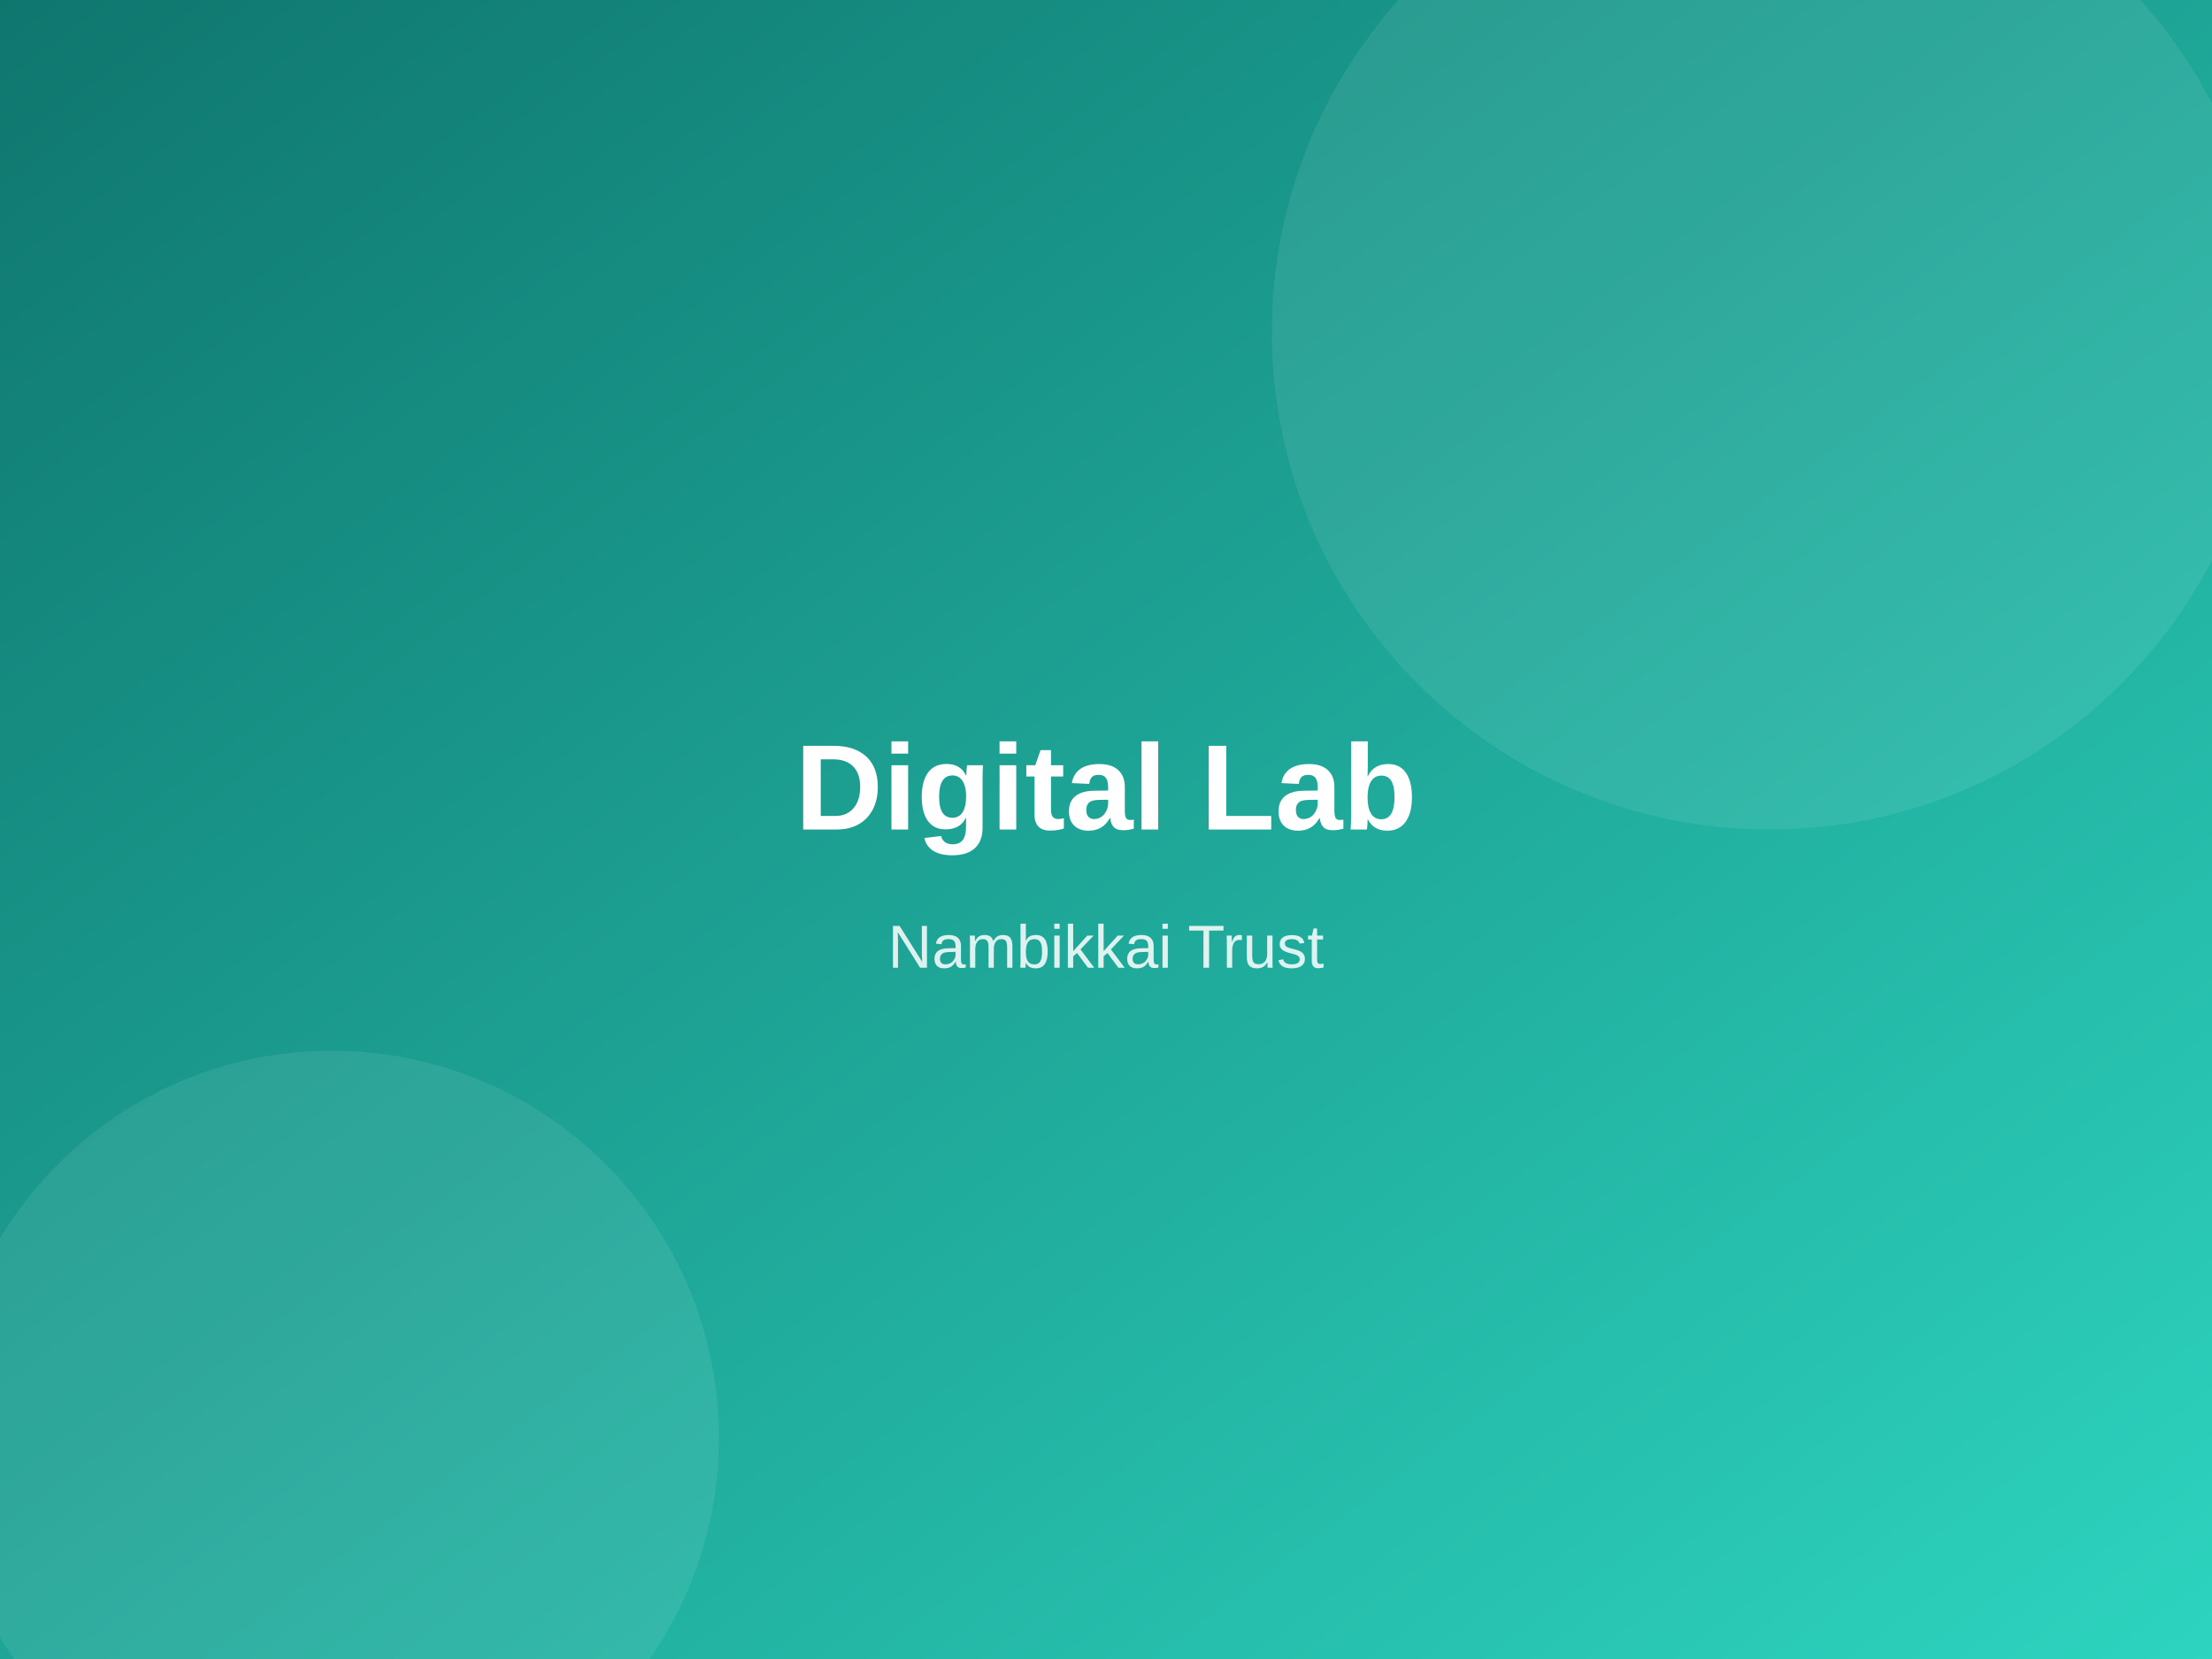
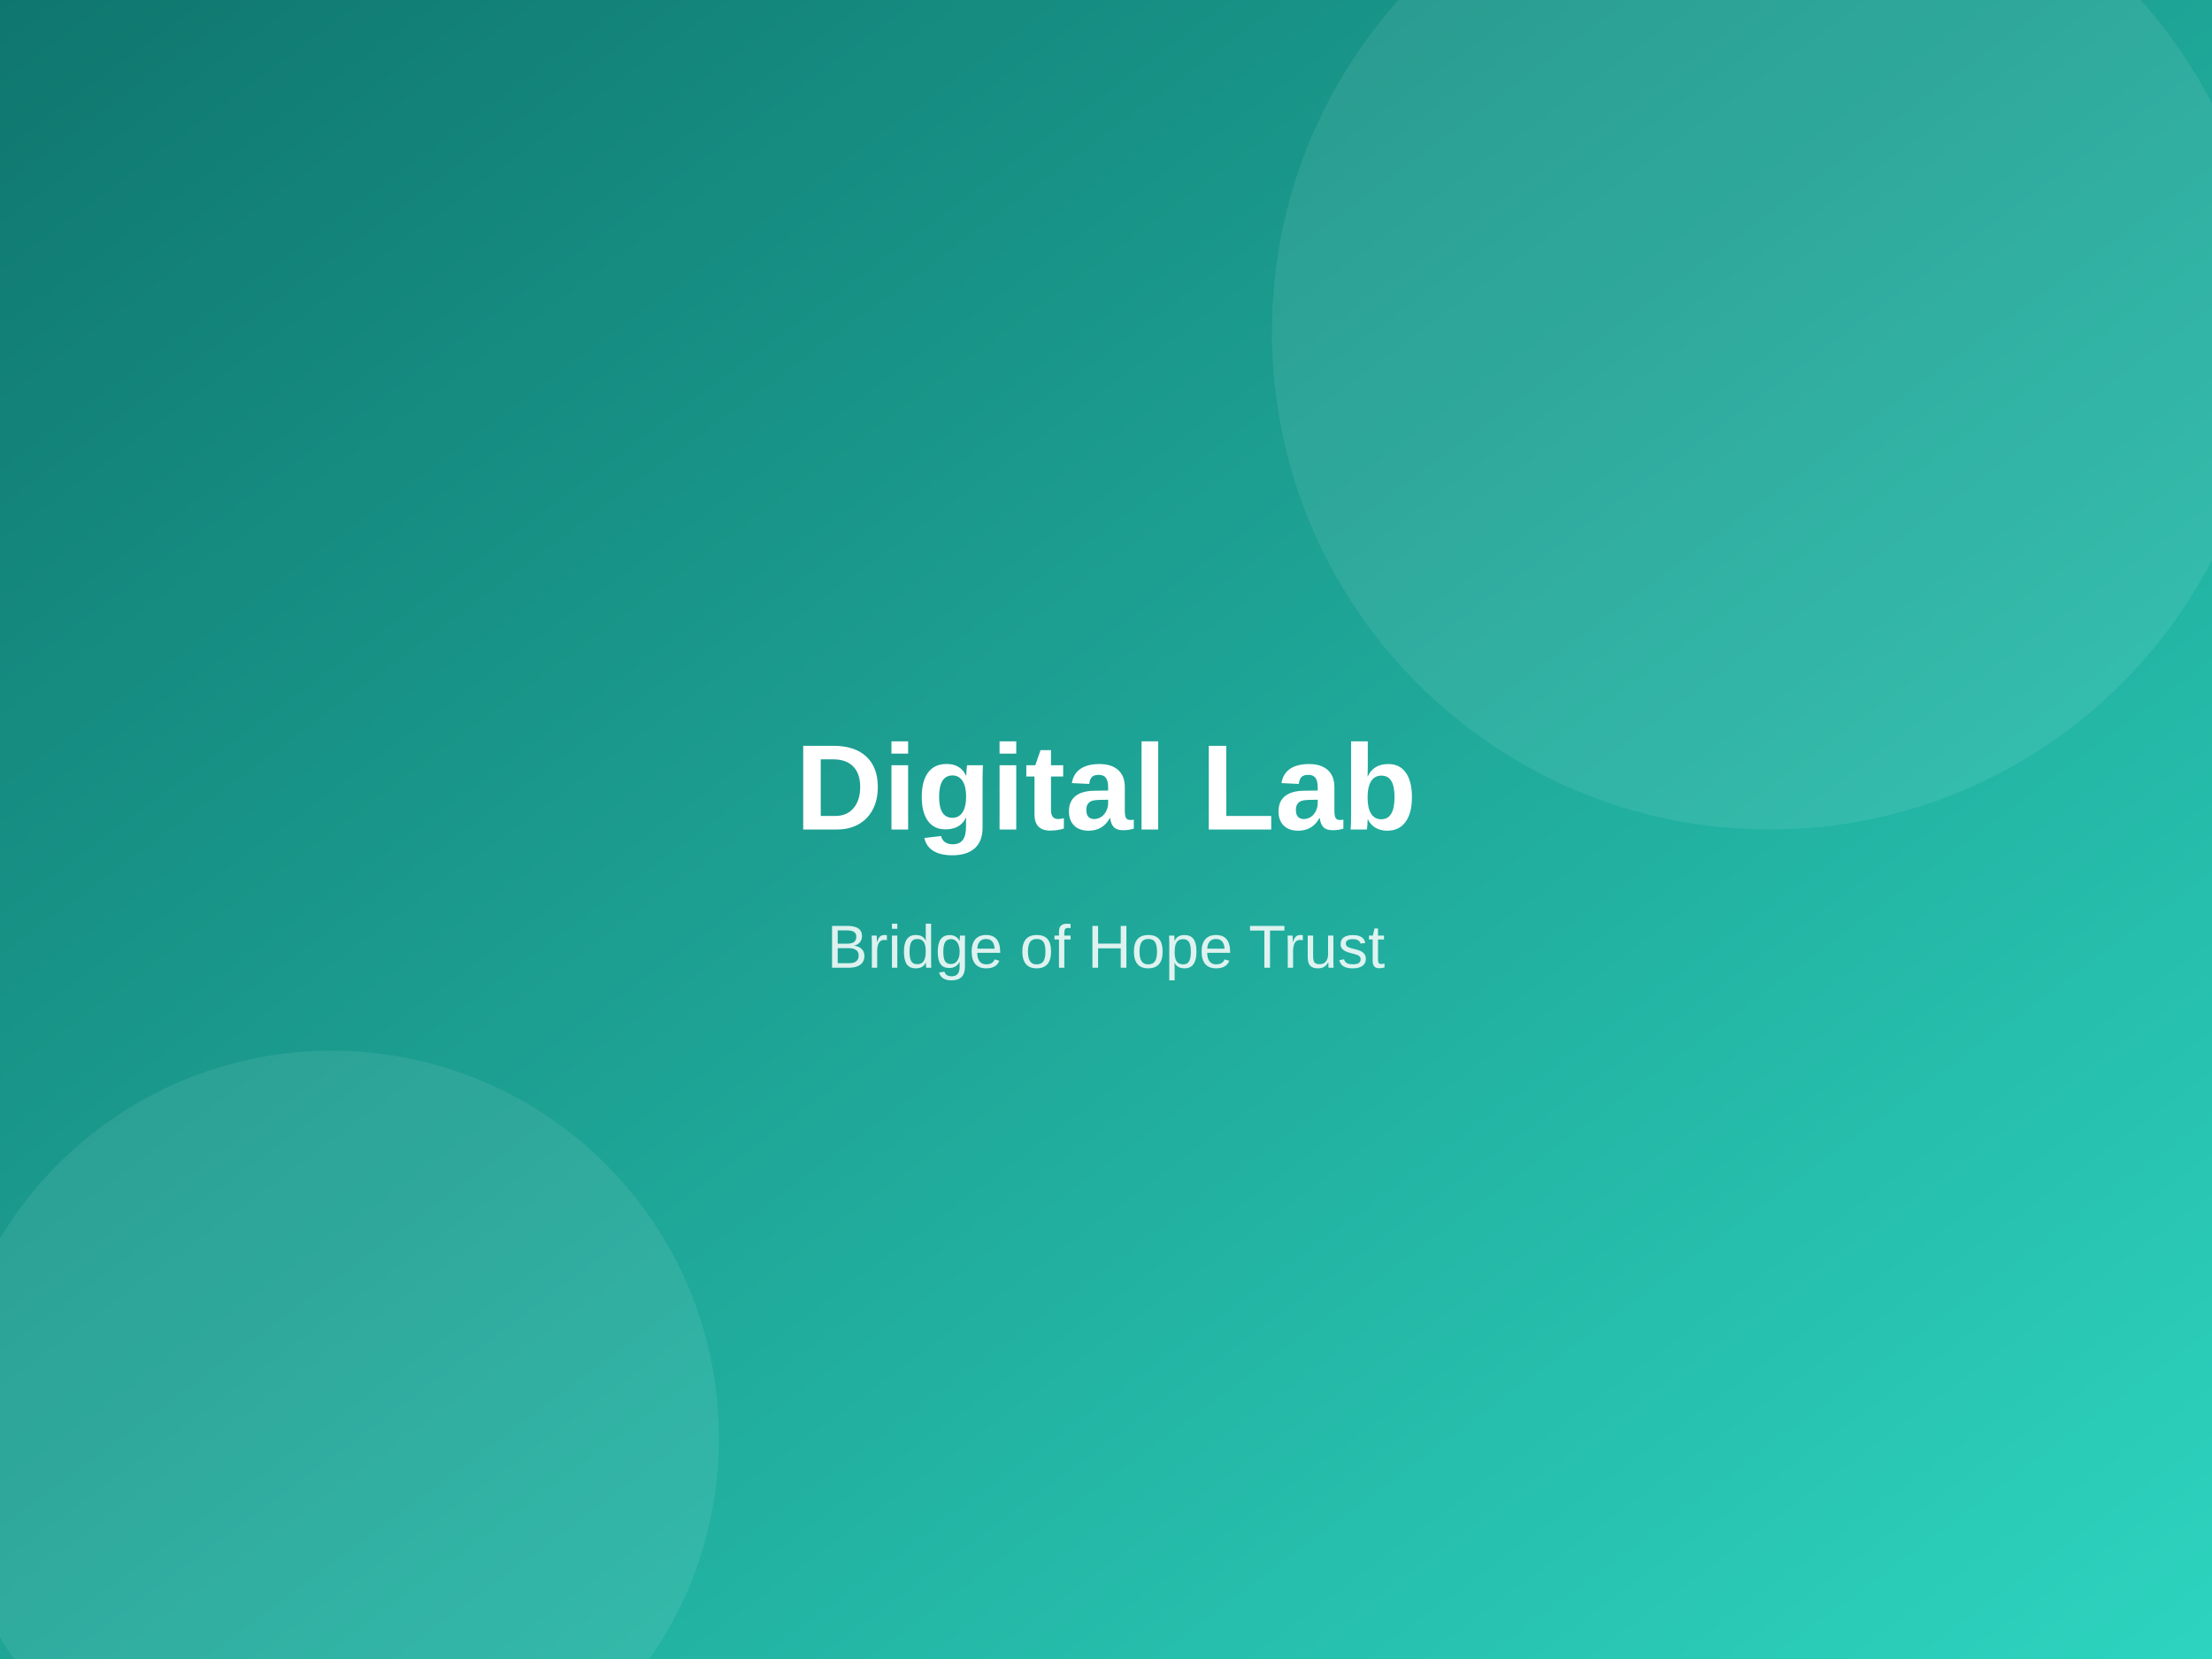
<svg xmlns="http://www.w3.org/2000/svg" width="800" height="600" viewBox="0 0 800 600" role="img" aria-label="Digital Lab">
  <defs>
    <linearGradient id="g" x1="0" y1="0" x2="1" y2="1">
      <stop offset="0" stop-color="#0f766e" />
      <stop offset="1" stop-color="#2dd4bf" />
    </linearGradient>
  </defs>
  <rect width="800" height="600" fill="url(#g)" />
  <circle cx="640" cy="120" r="180" fill="#ffffff" opacity="0.08" />
  <circle cx="120" cy="520" r="140" fill="#ffffff" opacity="0.08" />
  <text x="400" y="300" fill="#ffffff" font-family="Poppins, Arial, sans-serif" font-size="44" font-weight="600" text-anchor="middle">Digital Lab</text>
-   <text x="400" y="350" fill="#ffffff" opacity="0.85" font-family="Arial, sans-serif" font-size="22" text-anchor="middle">Nambikkai Trust</text>
+   <text x="400" y="350" fill="#ffffff" opacity="0.85" font-family="Arial, sans-serif" font-size="22" text-anchor="middle">Bridge of Hope Trust</text>
</svg>
